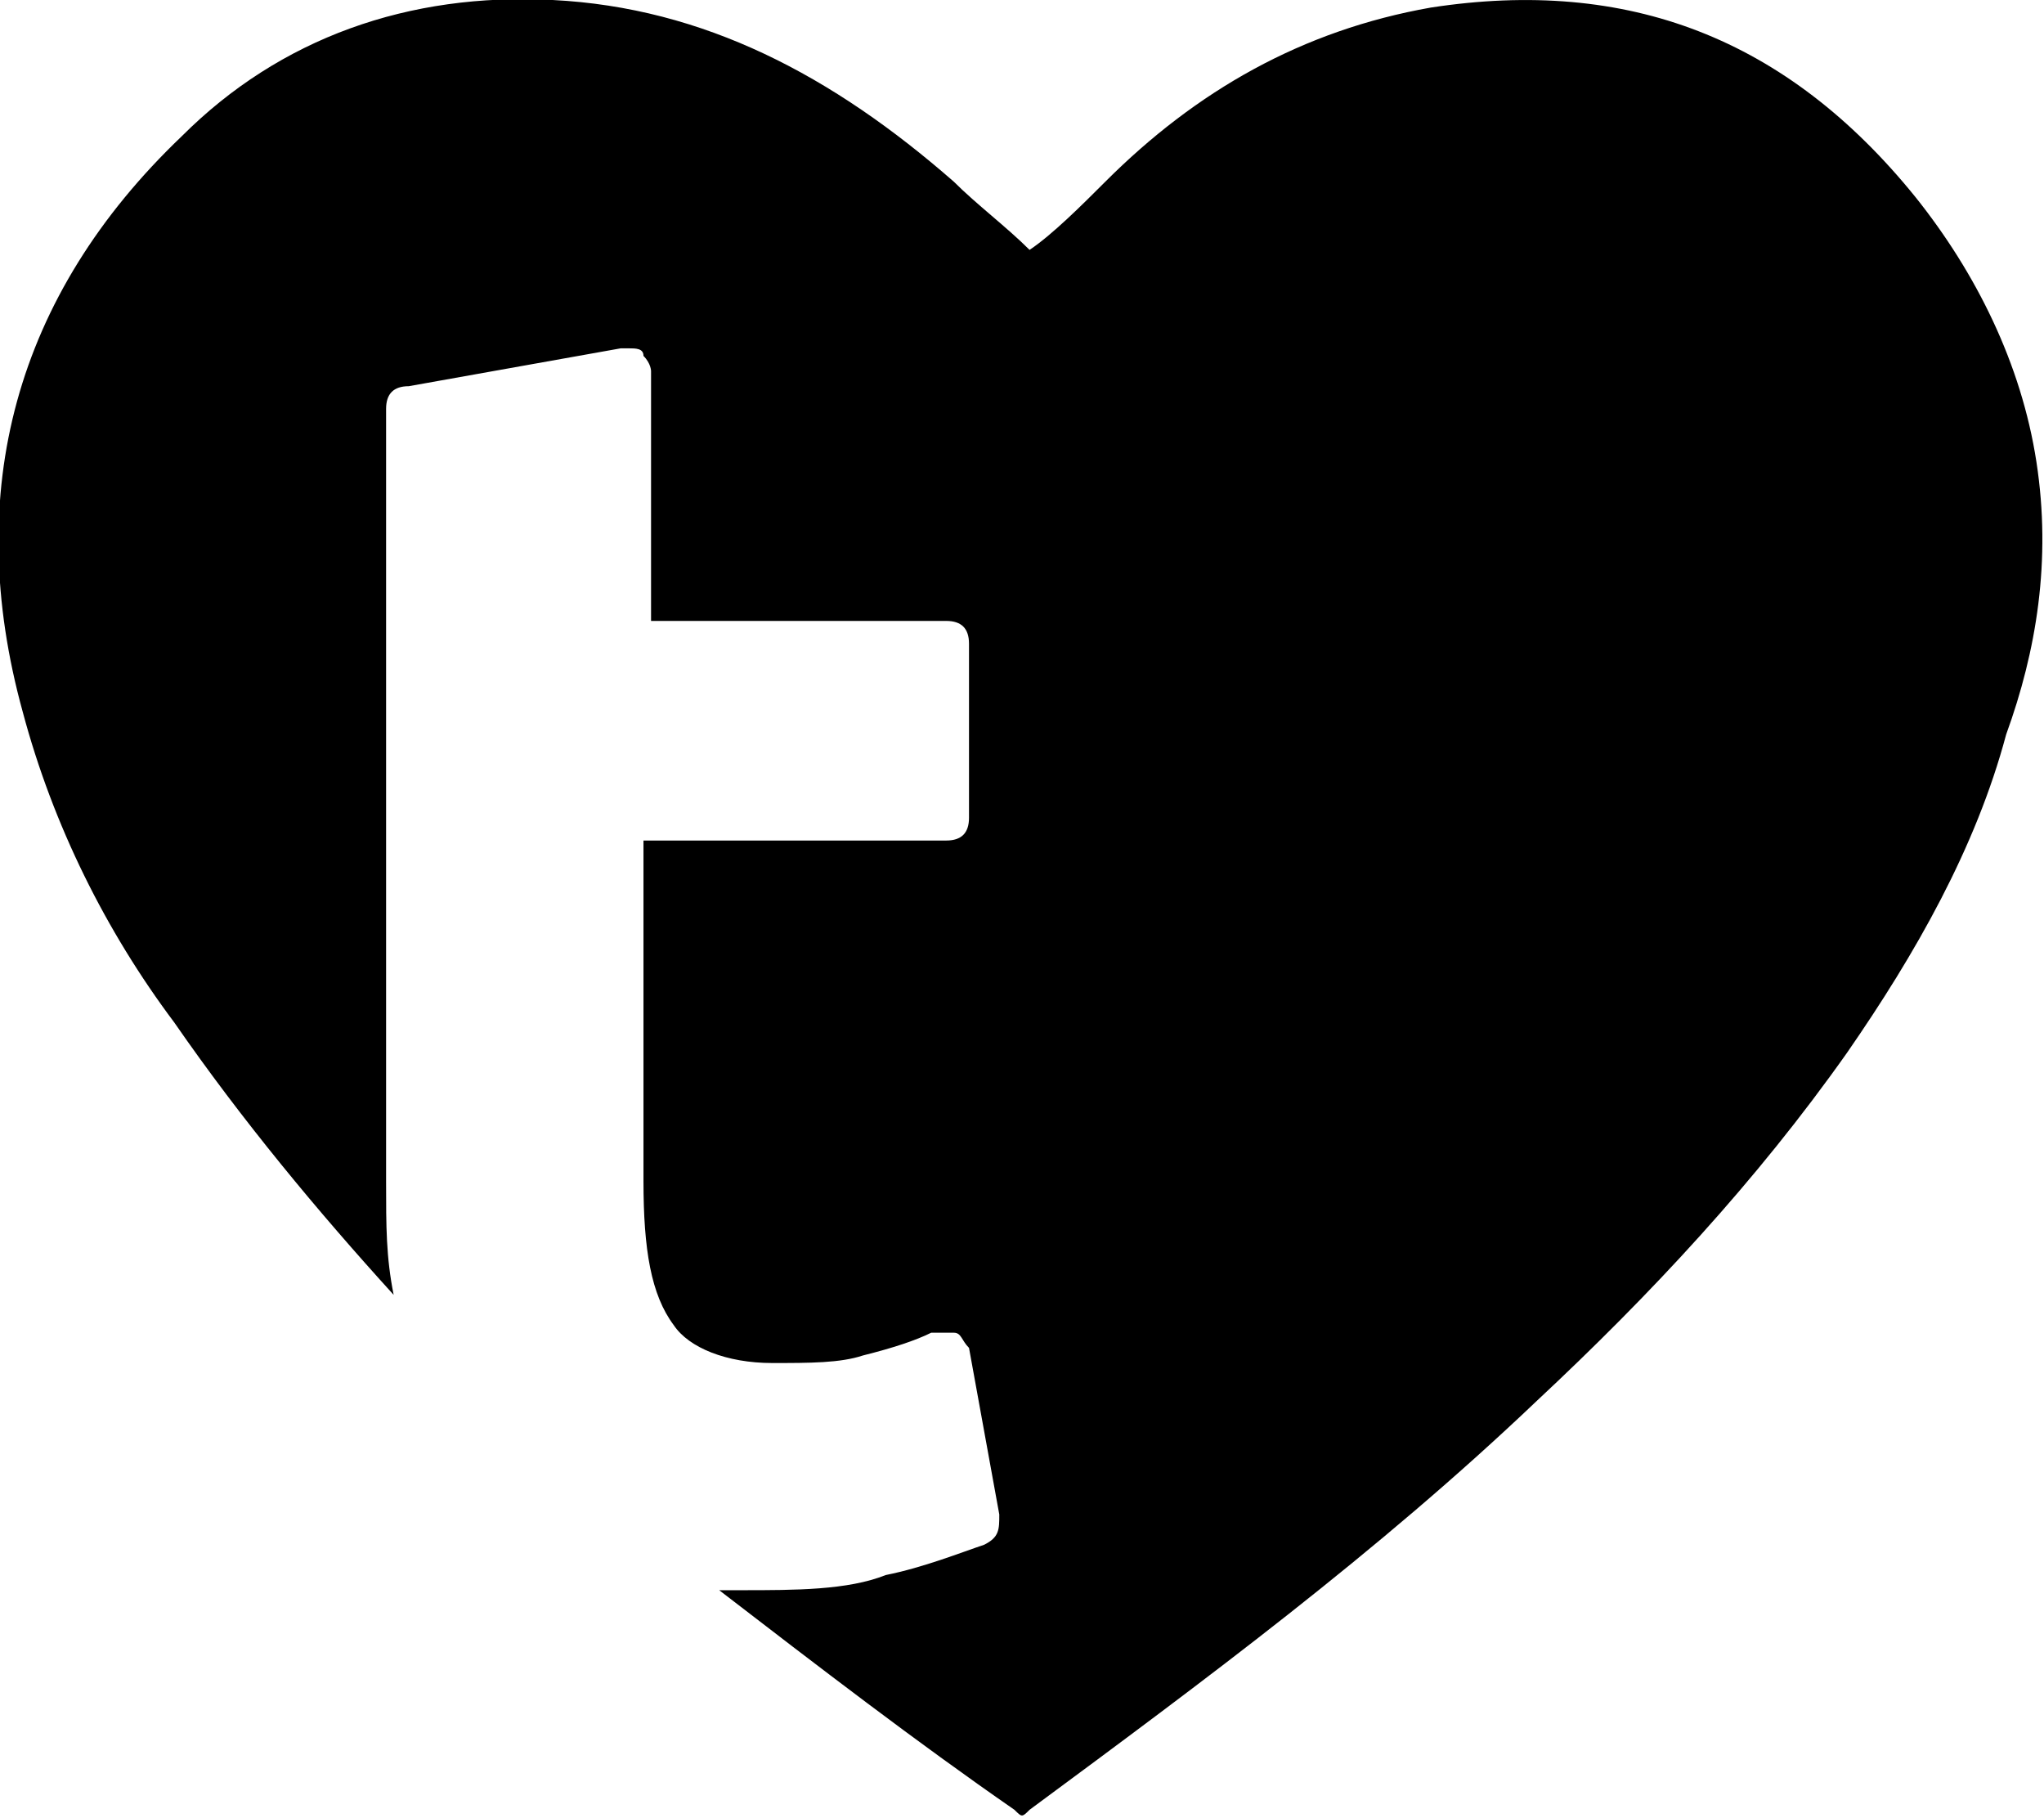
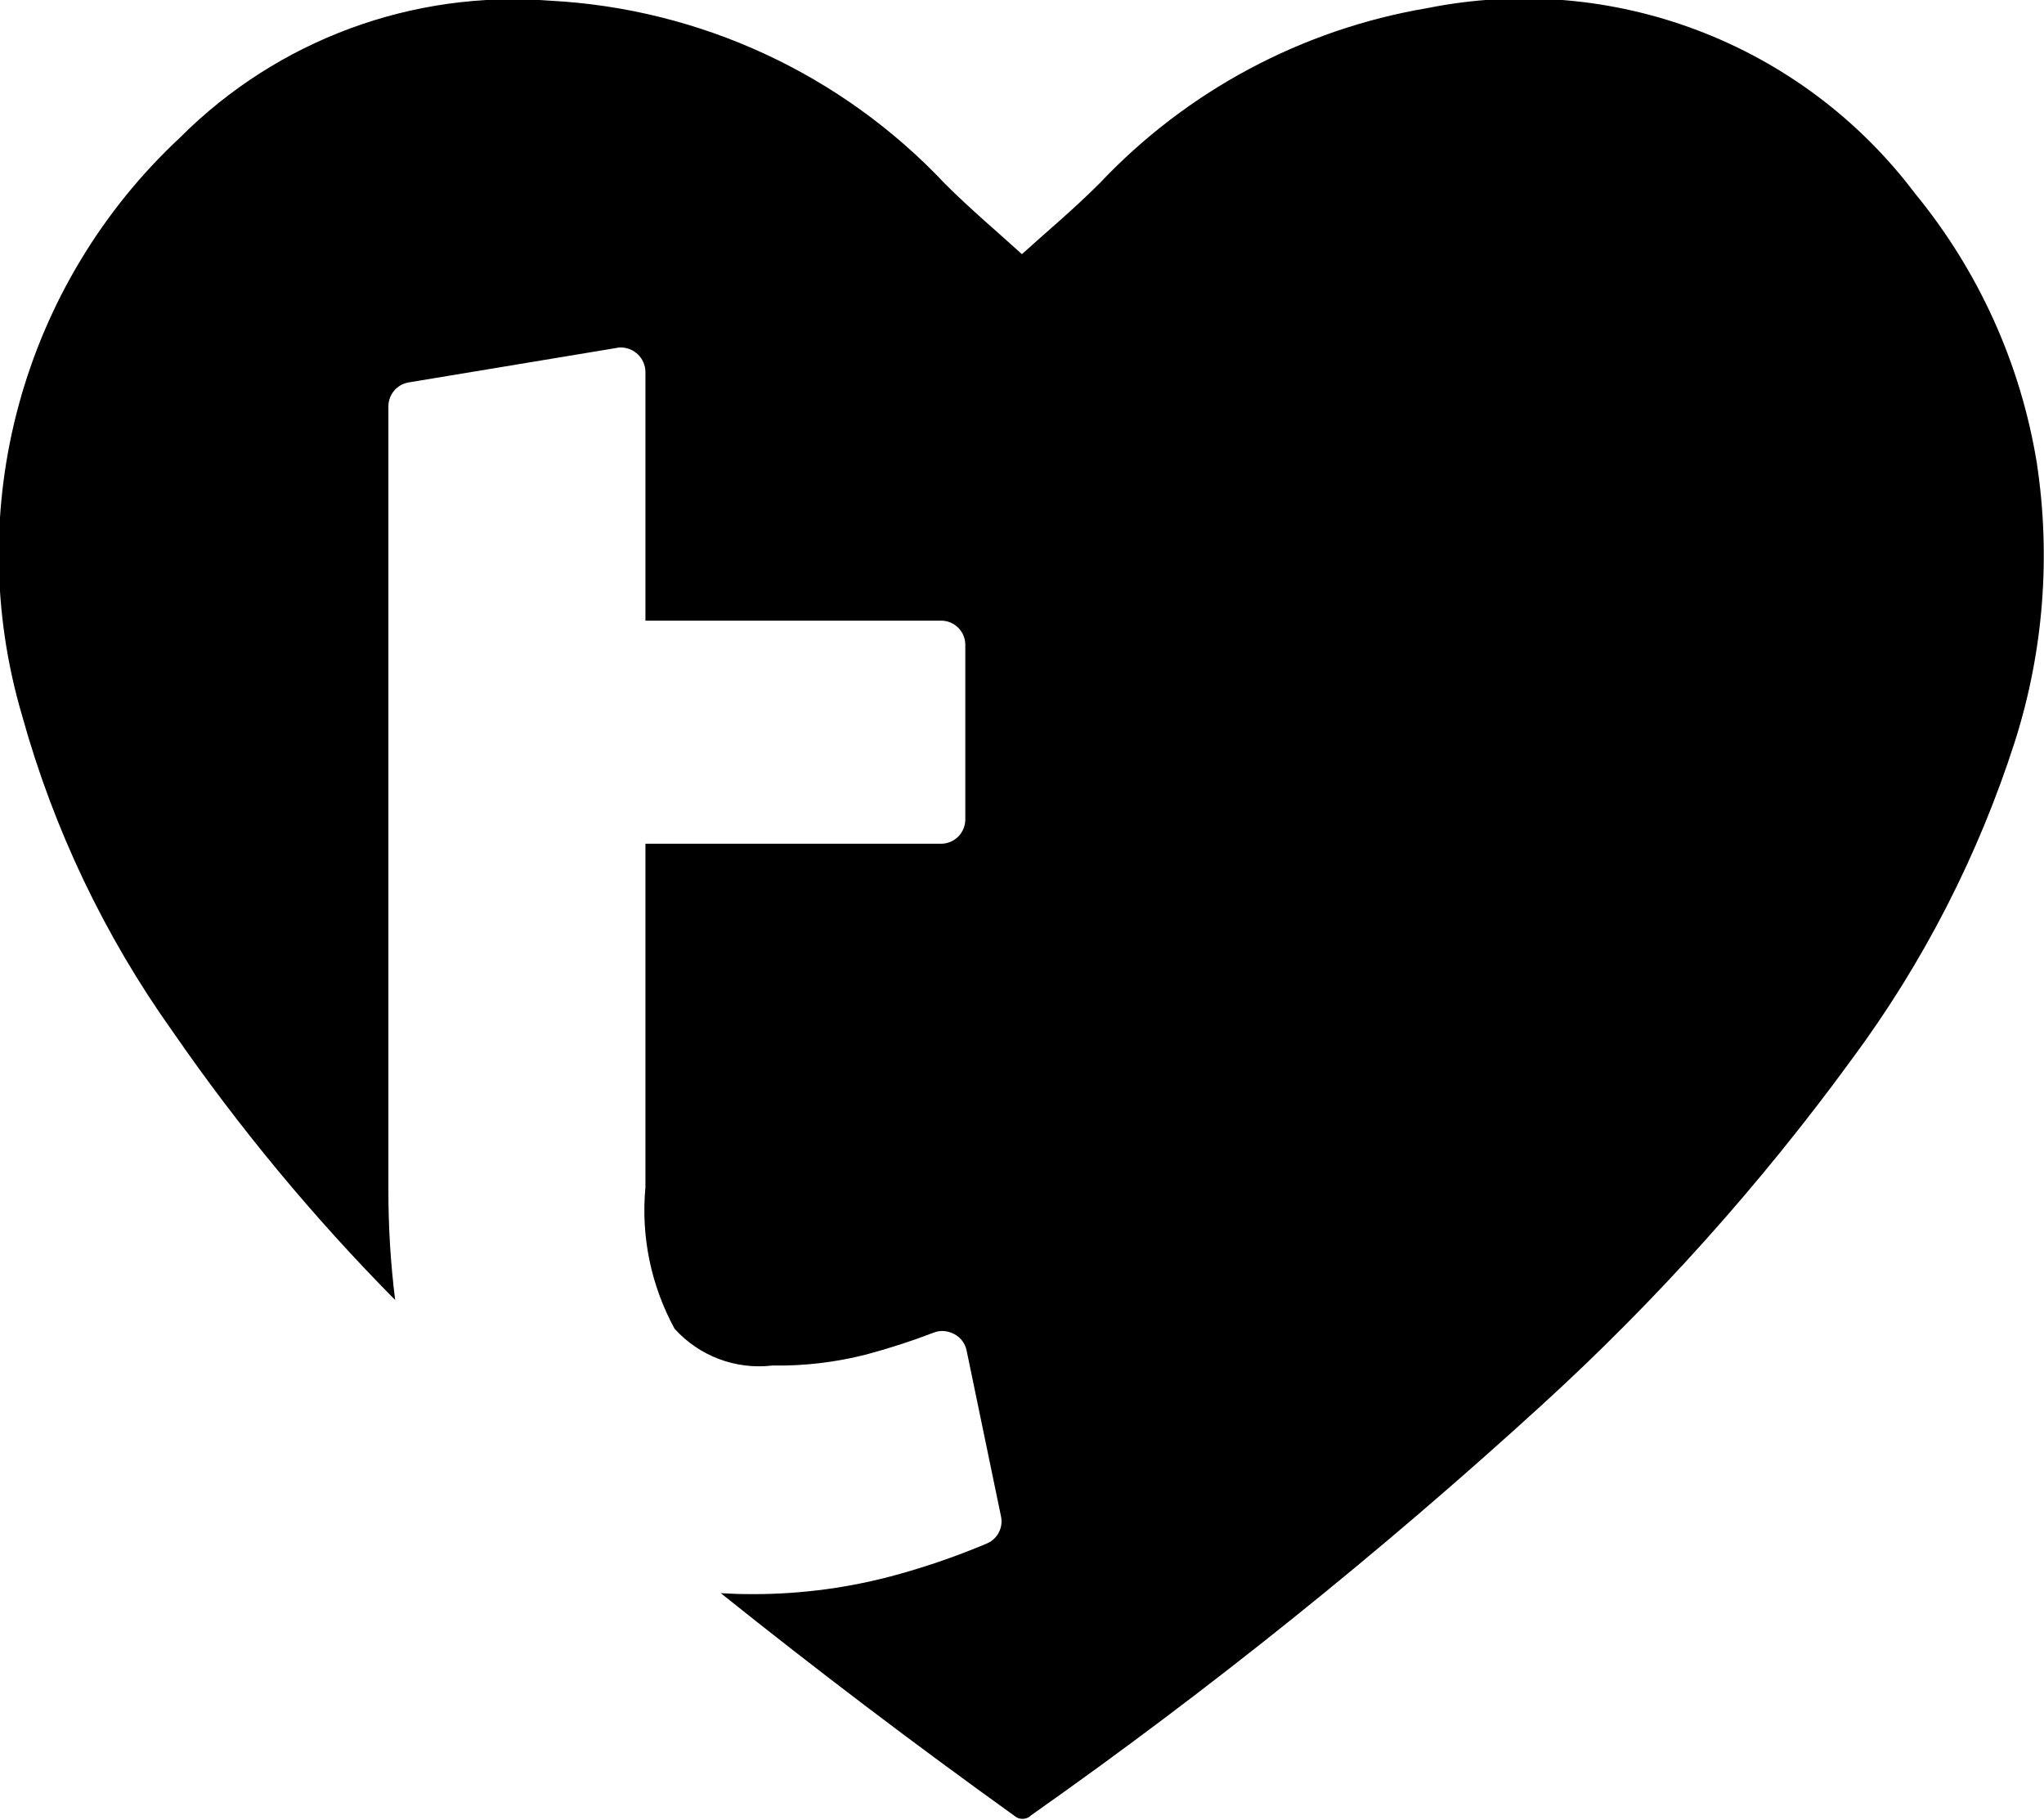
- <svg xmlns="http://www.w3.org/2000/svg" viewBox="0 0 27 24">
-   <path d="M26.9 6.1c-.2-1.3-.8-2.5-1.6-3.5C23.6.5 21.5-.3 18.9.1c-1.7.3-3.1 1.1-4.3 2.3-.3.3-.7.7-1 .9-.3-.3-.7-.6-1-.9C11 1 9.3.1 7.3 0 5.4-.1 3.7.5 2.4 1.8.2 3.9-.5 6.5.3 9.4c.4 1.5 1.1 2.9 2 4.1.9 1.3 1.9 2.5 2.9 3.6-.1-.5-.1-.9-.1-1.5V5.4c0-.2.1-.3.3-.3l2.8-.5h.1c.1 0 .2 0 .2.1.1.1.1.2.1.2v3.3h3.9c.2 0 .3.1.3.3v2.3c0 .2-.1.3-.3.3h-4v4.5c0 .9.1 1.5.4 1.9.2.3.7.5 1.3.5.5 0 .9 0 1.2-.1.4-.1.7-.2.9-.3h.3c.1 0 .1.1.2.2l.4 2.2c0 .2 0 .3-.2.4-.3.1-.8.3-1.3.4-.5.2-1.2.2-1.9.2h-.3c1.3 1 2.6 2 3.9 2.9.1.1.1.1.2 0 2.3-1.7 4.6-3.4 6.7-5.4 1.5-1.4 2.9-2.9 4.1-4.6.9-1.3 1.7-2.7 2.1-4.2.4-1.1.6-2.3.4-3.6z" fill-rule="evenodd" clip-rule="evenodd" />
+ <svg xmlns="http://www.w3.org/2000/svg" viewBox="0 0 26.966 24">
+   <path d="M26.87 6.1a7.5 7.5 0 00-1.605-3.547A6.462 6.462 0 0018.831.107a7.716 7.716 0 00-4.323 2.31c-.34.341-.712.651-1.026.936-.307-.28-.678-.591-1.018-.932A7.711 7.711 0 007.257.009a6.209 6.209 0 00-4.876 1.8A7.52 7.52 0 00.293 9.446 13.314 13.314 0 002.272 13.6a26.186 26.186 0 002.941 3.55 11.611 11.611 0 01-.089-1.457V5.362a.321.321 0 01.262-.316l2.75-.456a.16.16 0 01.053-.006.326.326 0 01.326.322v3.282h3.9a.319.319 0 01.32.321v2.3a.32.32 0 01-.32.322h-3.9v4.533A3.256 3.256 0 008.9 17.53a1.5 1.5 0 001.288.485 4.681 4.681 0 001.241-.146 8.844 8.844 0 00.886-.287.311.311 0 01.122-.023.352.352 0 01.152.041.314.314 0 01.163.216L13.205 20a.317.317 0 01-.186.363 9.664 9.664 0 01-1.288.439 7.125 7.125 0 01-1.9.228c-.112 0-.215-.008-.322-.012a92.377 92.377 0 003.872 2.936.161.161 0 00.223-.006 68.43 68.43 0 006.735-5.41 30.517 30.517 0 004.1-4.575 14.454 14.454 0 002.147-4.193 8.105 8.105 0 00.284-3.67z" />
</svg>
